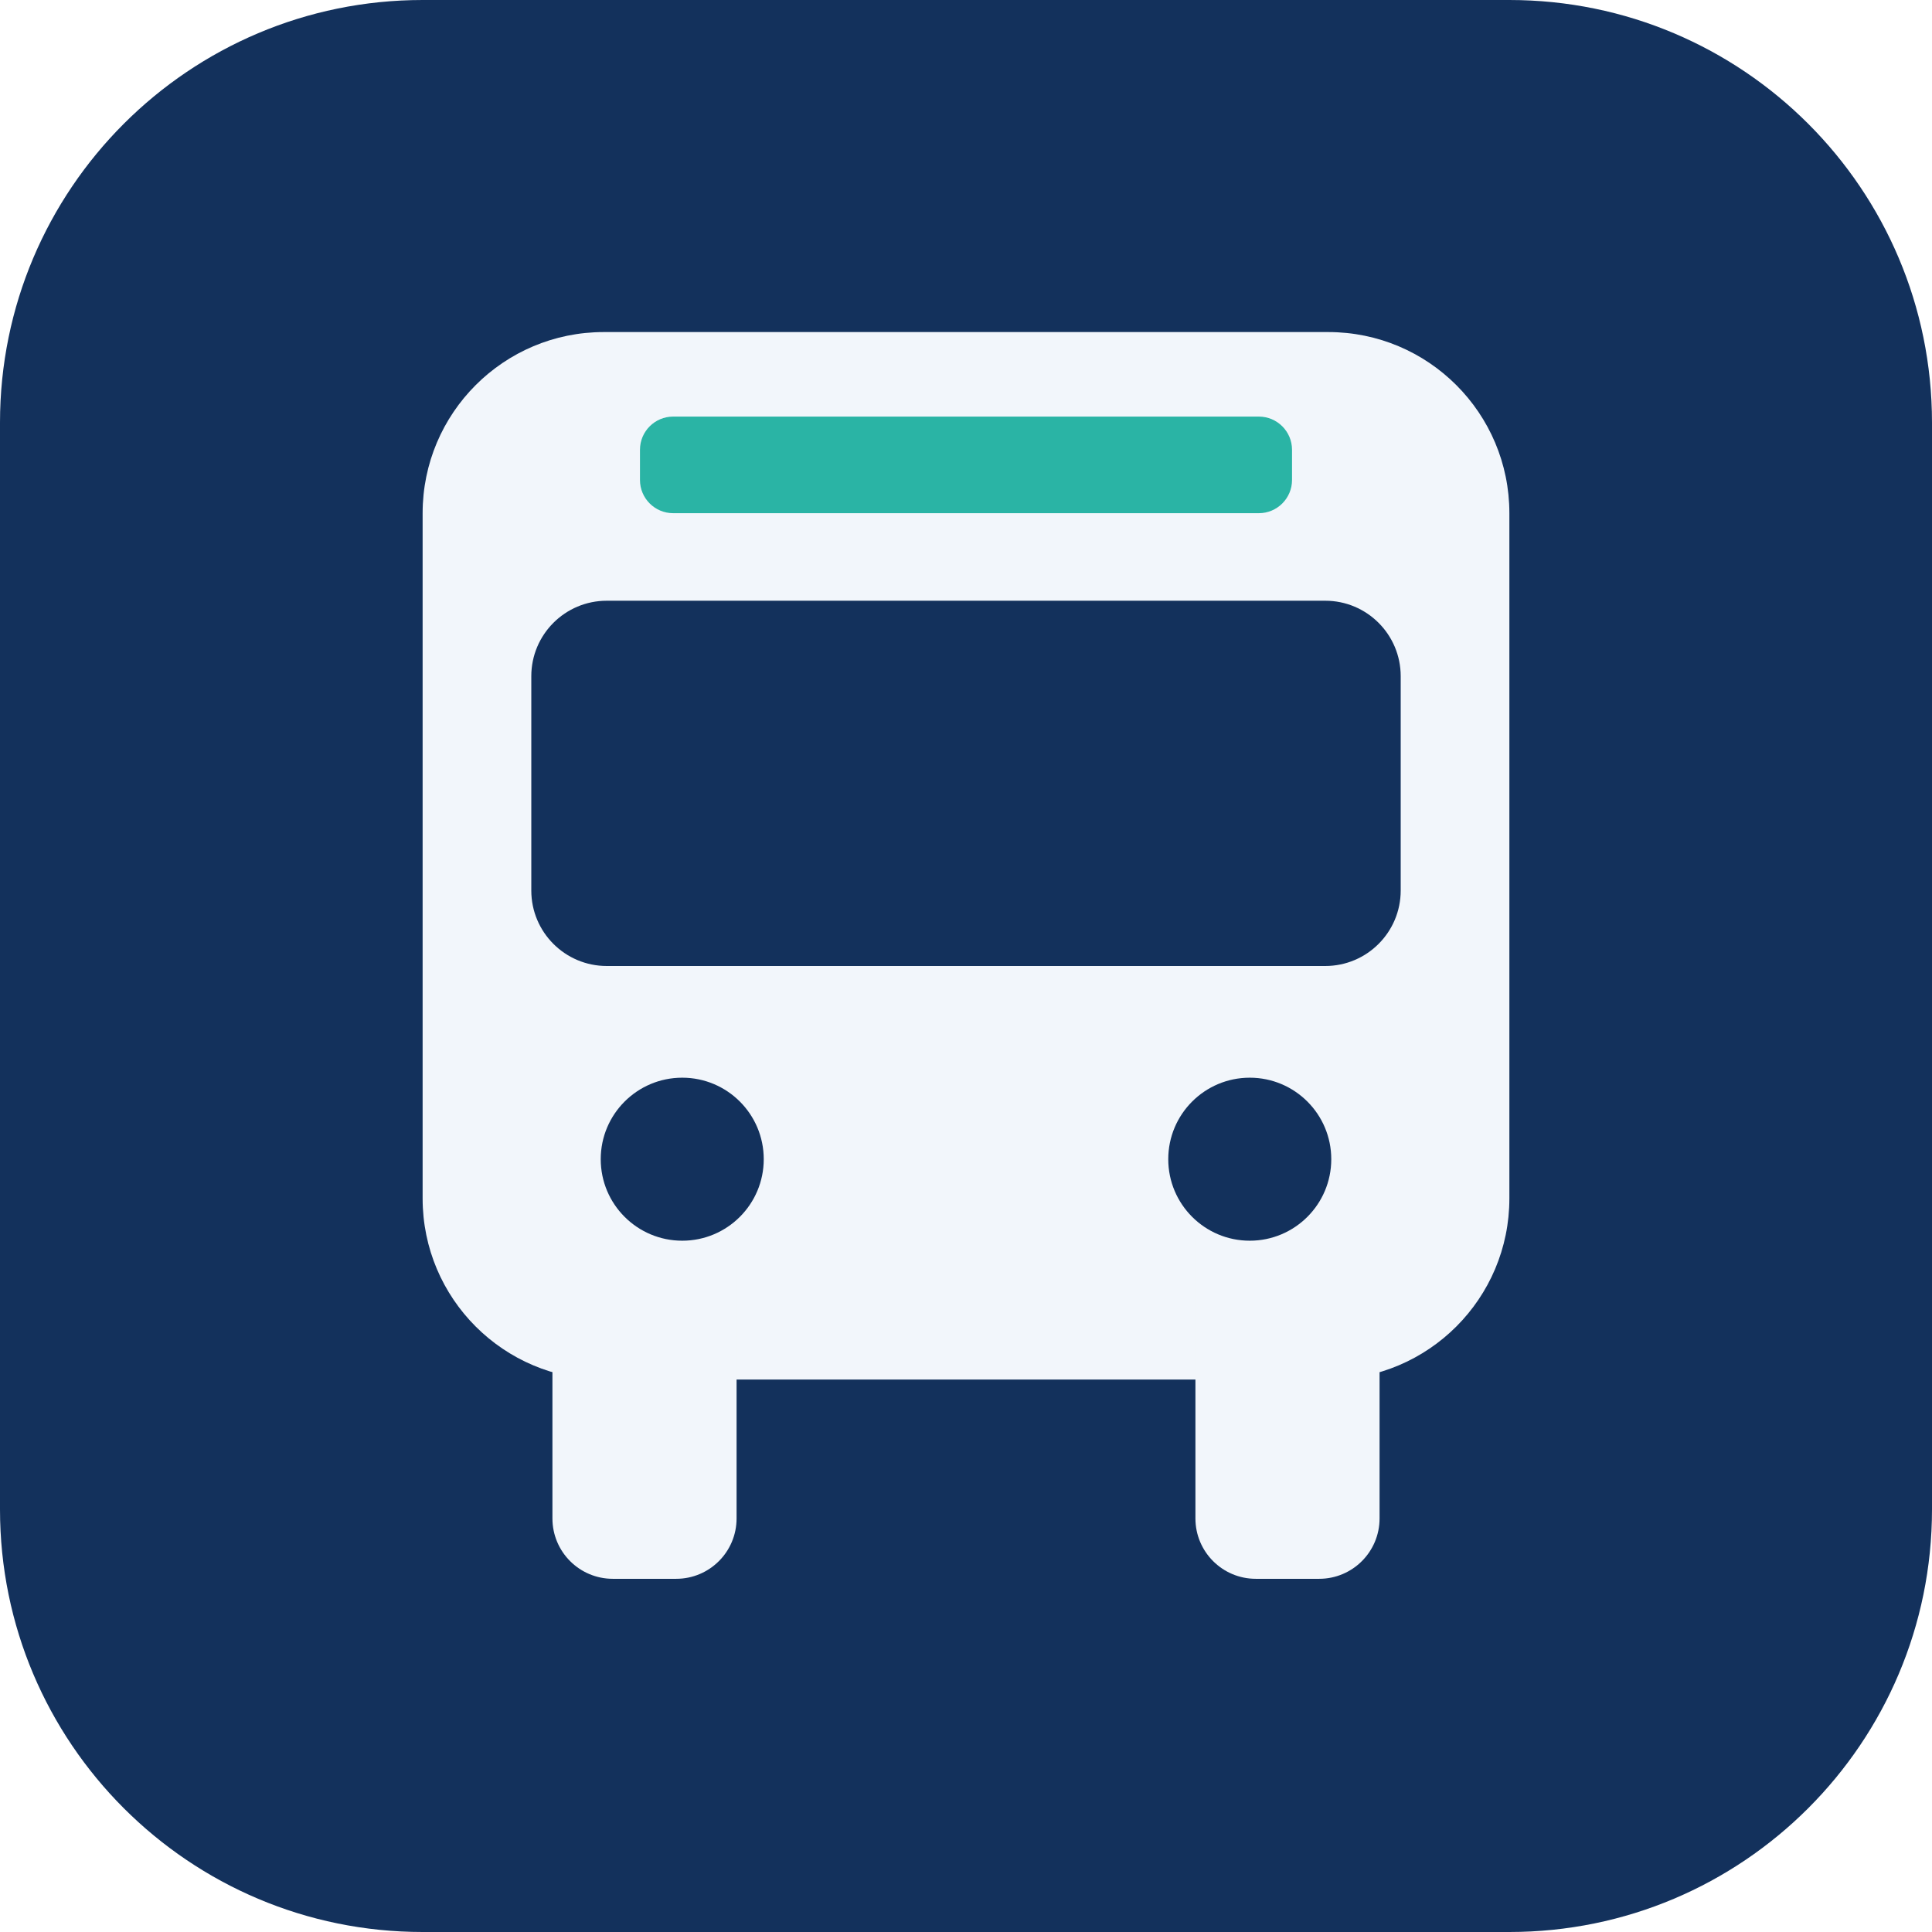
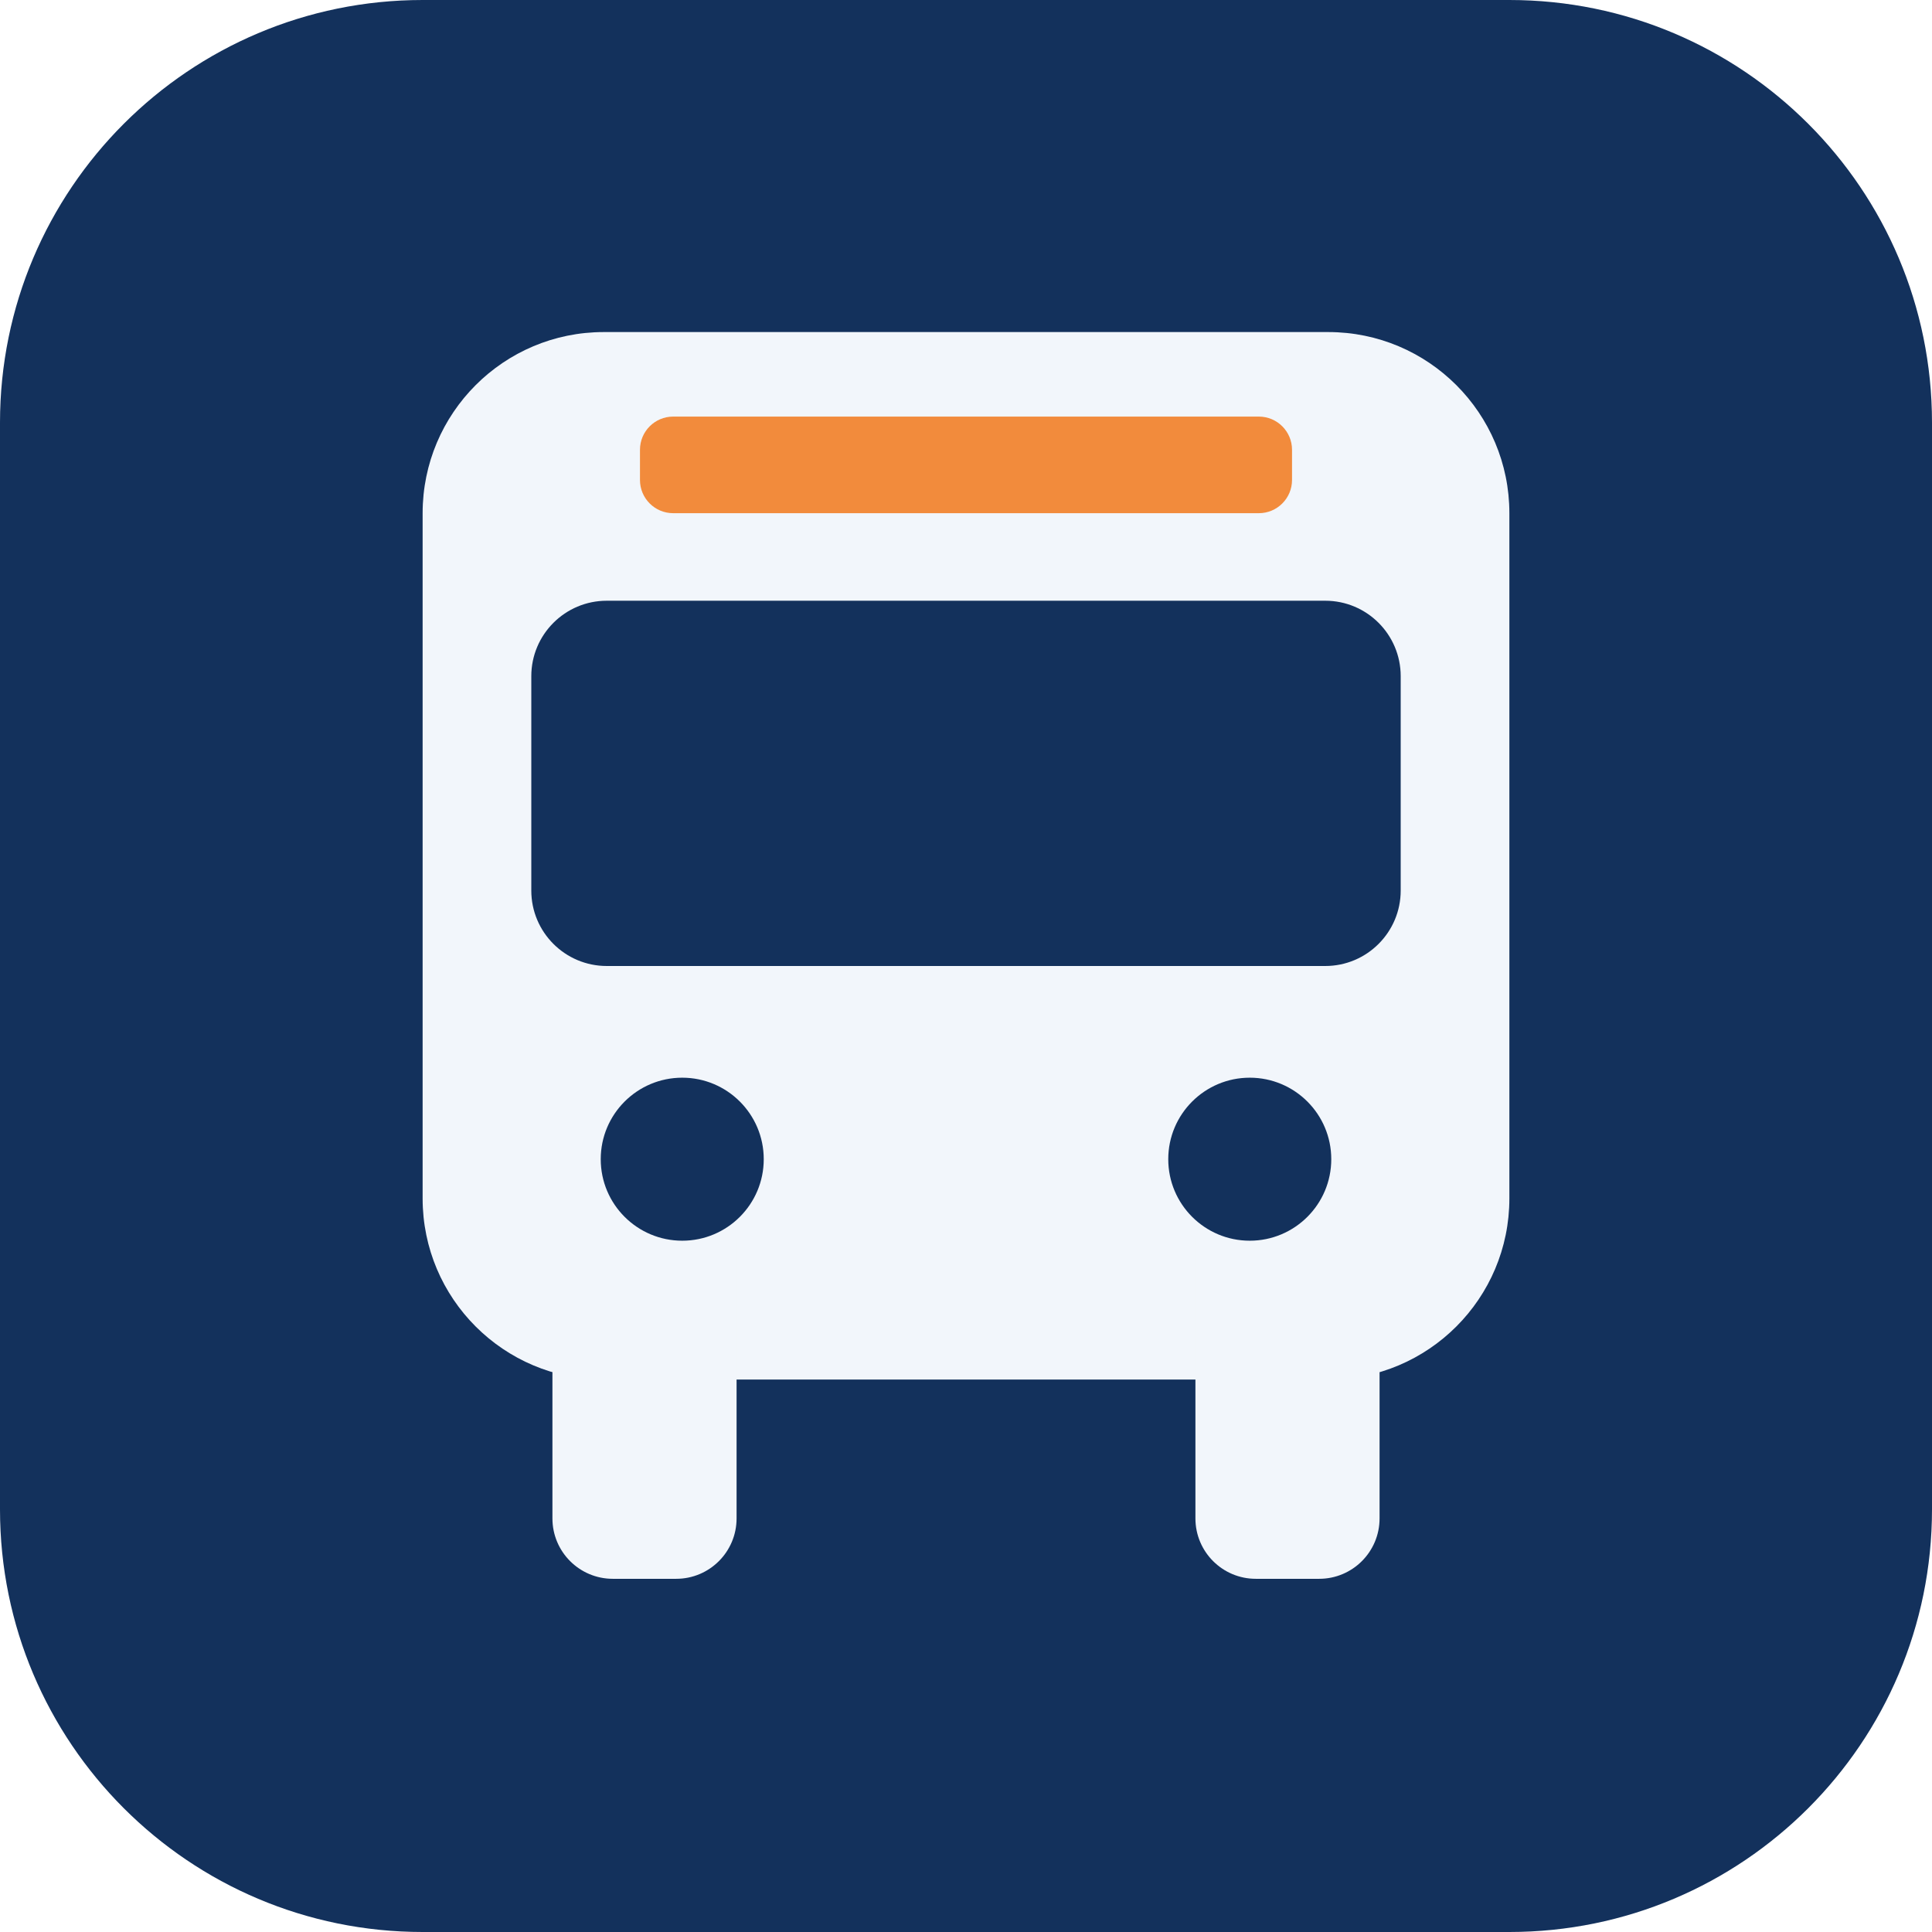
<svg xmlns="http://www.w3.org/2000/svg" viewBox="0 0 64 64">
  <rect width="64" height="64" rx="14" fill="#13315C" />
  <rect x="14" y="11" width="36" height="34.7" rx="6" fill="#F2F6FB" />
  <rect x="18.3" y="39" width="6.1" height="13.3" rx="2" fill="#F2F6FB" />
  <rect x="39.6" y="39" width="6.1" height="13.3" rx="2" fill="#F2F6FB" />
-   <rect x="21.2" y="13.8" width="21.6" height="3.2" rx="1.1" fill="#2AB4A5" />
+   <rect x="21.2" y="13.8" width="21.6" height="3.2" rx="1.1" fill="#F28B3C" />
  <rect x="17.6" y="19.9" width="28.8" height="12.1" rx="2.5" fill="#13315C" />
  <circle cx="22.6" cy="38.4" r="2.7" fill="#13315C" />
  <circle cx="41.4" cy="38.4" r="2.7" fill="#13315C" />
</svg>
